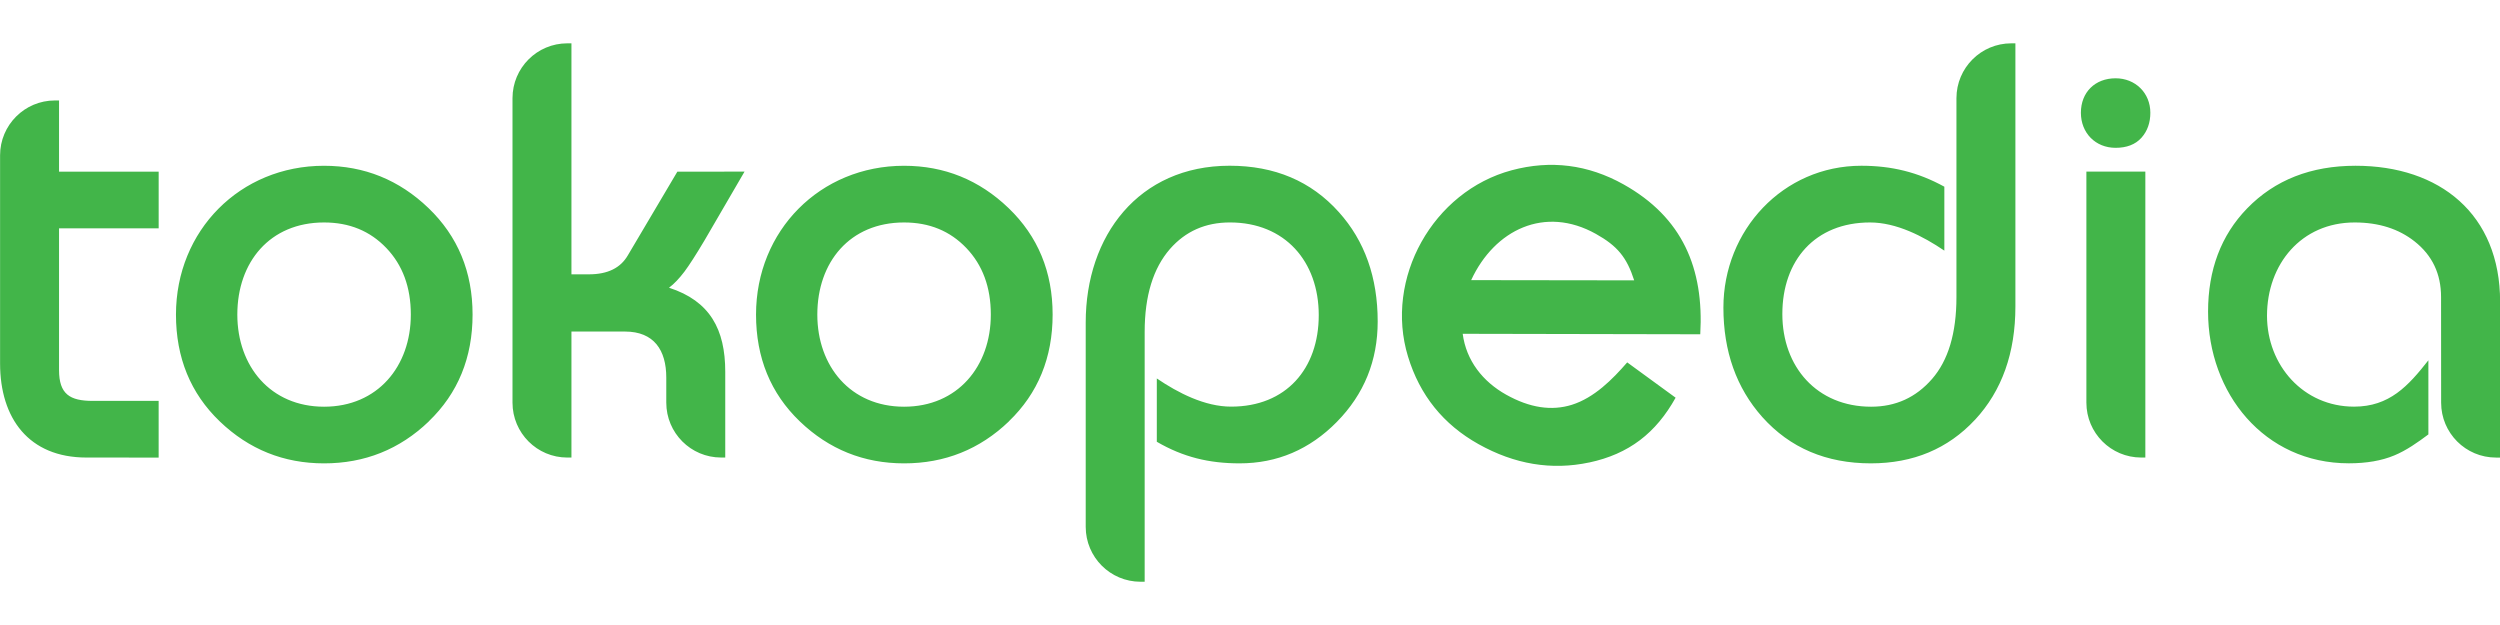
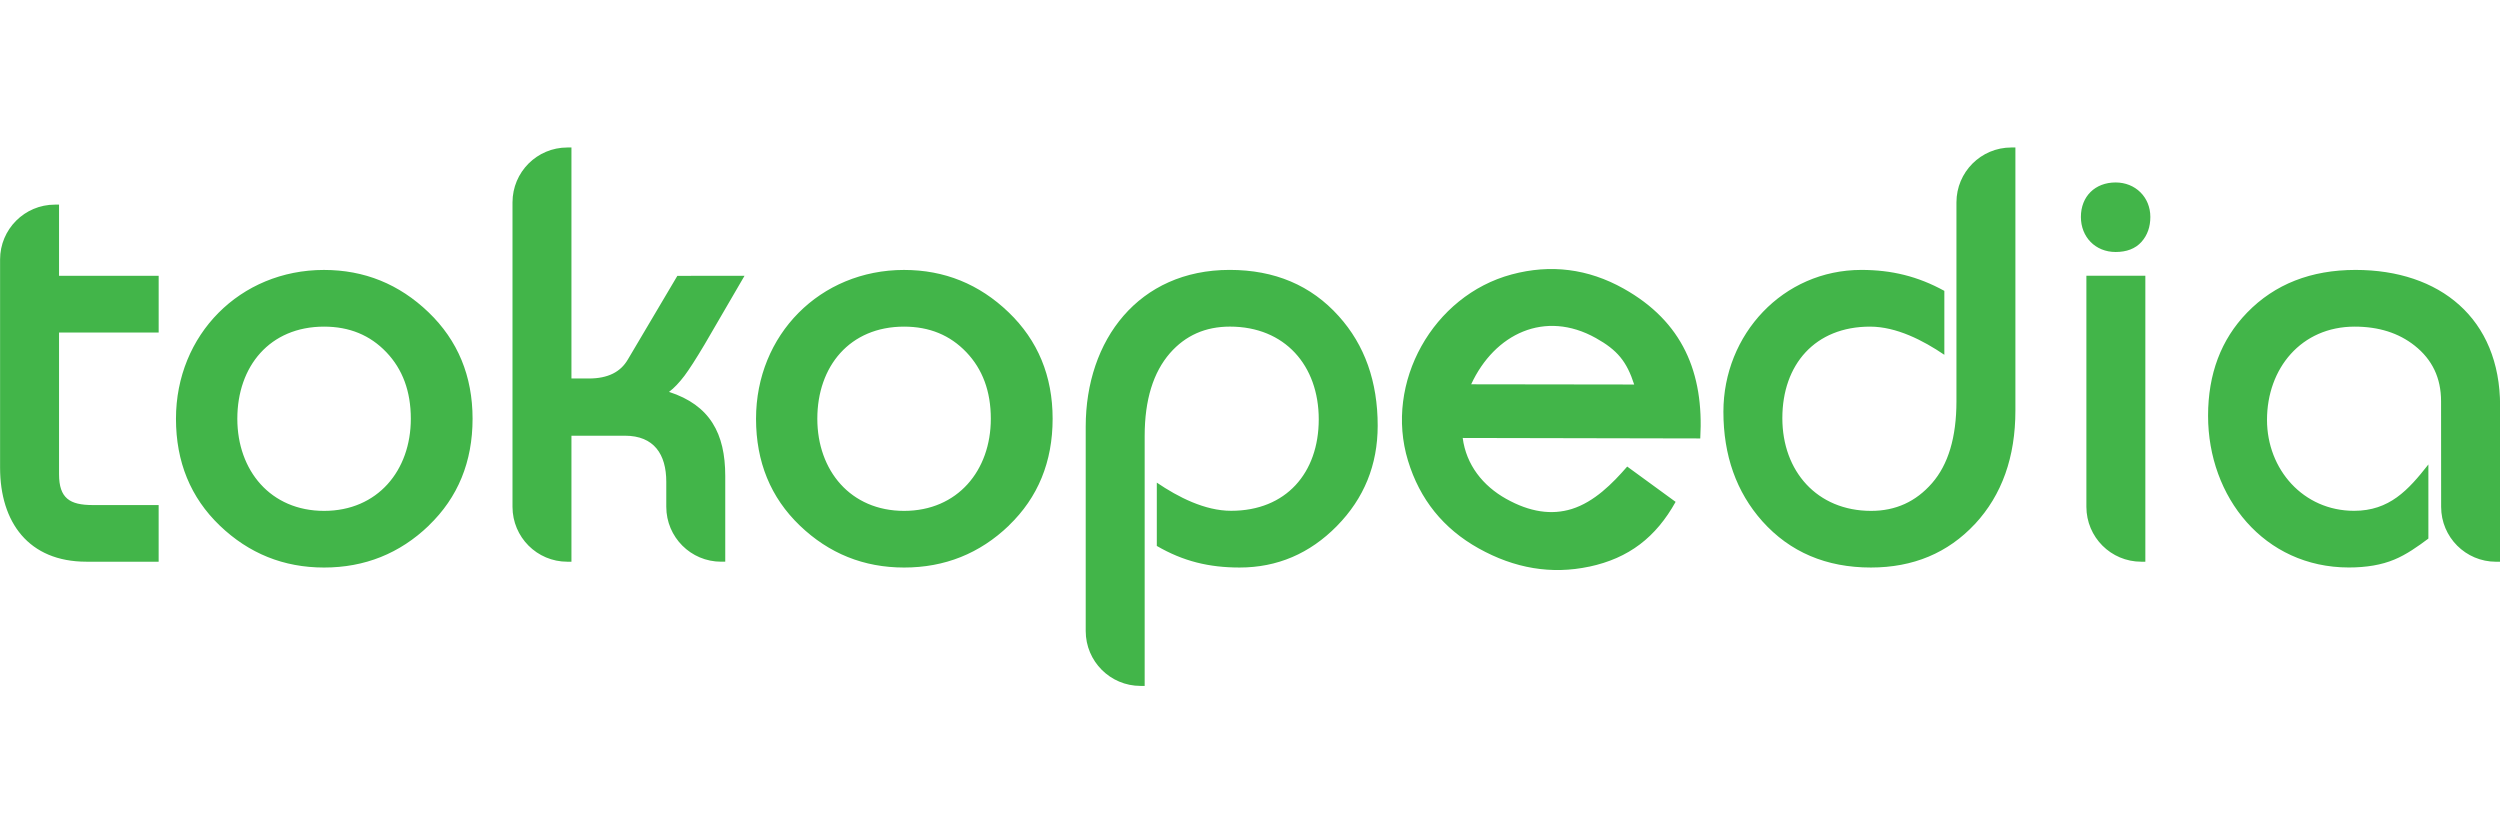
- <svg xmlns="http://www.w3.org/2000/svg" width="120 " height="30" version="1.1" viewBox="0 0 400 87">
+ <svg xmlns="http://www.w3.org/2000/svg" width="150 " height="50" version="1.1" viewBox="0 0 400 87">
  <path d="m213.9 61c-4.347 4.417-9.548 6.637-15.57 6.637-4.874 0-9.016-0.995-13.24-3.454v-10.13c3.401 2.309 7.673 4.508 11.89 4.508 8.792 0 14.02-6.058 14.02-14.64 0-8.592-5.412-14.83-14.21-14.83-3.928 0-7.112 1.414-9.599 4.248-2.666 3.07-4.044 7.458-4.044 13.26v39.98h-0.662c-4.846 0-8.771-3.932-8.771-8.782v-32.7c0-13.88 8.472-25.08 23.03-25.08 7.19 0 13.03 2.462 17.46 7.407 4.163 4.621 6.226 10.48 6.226 17.52 0 6.27-2.177 11.63-6.527 16.05zm102.1-0.339c-4.33 4.654-9.903 6.976-16.66 6.976-7.132 0-12.94-2.462-17.37-7.407-4.161-4.678-6.225-10.54-6.225-17.52 0-12.36 9.528-22.69 22.07-22.69 4.836 0 9.035 1.022 13.28 3.352v10.23c-3.401-2.309-7.672-4.508-11.89-4.508-8.792 0-14.03 6.057-14.03 14.65 0 8.471 5.539 14.83 14.21 14.83 3.925 0 7.157-1.473 9.742-4.439 2.569-2.948 3.904-7.279 3.904-13.1v-31.82c0-4.852 3.928-8.782 8.771-8.782h0.662v42.1c0 7.414-2.143 13.48-6.468 18.14zm26.64-45.13c-0.99 1.11-2.409 1.621-4.141 1.621-3.238 0-5.556-2.391-5.556-5.609 0-3.293 2.274-5.516 5.556-5.516 3.158 0 5.556 2.344 5.556 5.516 0 1.569-0.459 2.914-1.415 3.988zm47.93 25.5c0-3.724-1.407-6.671-4.233-8.905-2.546-2.01-5.726-3.032-9.596-3.032-8.539 0-14.02 6.683-14.02 14.92 0 7.931 5.811 14.55 13.93 14.55 5.648 0 8.668-3.303 11.89-7.418v11.86c-1.641 1.231-3.528 2.573-5.455 3.361-2.033 0.85-4.461 1.263-7.265 1.263-13.58 0-22.53-11.26-22.53-24.27 0-6.682 2.073-12.21 6.246-16.51 4.428-4.565 10.24-6.829 17.35-6.829 13.48 0 23.13 7.751 23.13 21.76v24.93h-0.66c-4.848 0-8.776-3.932-8.776-8.783zm-129.1-2.675c-1.192-3.692-2.686-5.508-6.124-7.43-8.175-4.574-16.22-0.68-19.96 7.394zm-7.198 29.14c-6.026 1.282-11.94 0.294-17.71-2.935-5.628-3.146-9.396-7.825-11.28-14.01-3.819-12.5 4.004-26.44 16.59-29.81 6.237-1.672 12.22-0.915 17.9 2.263 9.436 5.282 12.88 13.45 12.27 23.98l-38.01-0.076c0.56 4.293 3.218 7.652 6.955 9.741 3.788 2.119 7.271 2.626 10.5 1.622 3.589-1.128 6.499-4.06 8.866-6.789l7.746 5.65c-3.159 5.66-7.46 9.01-13.83 10.37zm79.55-46.54h9.433v45.75h-0.664c-4.841 0-8.769-3.932-8.769-8.783zm-320 45.75c-9.227 0-13.81-6.284-13.81-15.06v-33.29c0-4.851 3.928-8.782 8.773-8.782h0.662v11.39h15.94v9.072h-15.94v22.67c0 3.854 1.718 4.937 5.396 4.937h10.54v9.071zm54.79-5.782c-4.66 4.474-10.26 6.715-16.77 6.715-6.447 0-12.02-2.244-16.68-6.715-4.676-4.49-7.007-10.2-7.007-17.09 0-13.44 10.25-23.81 23.68-23.81 6.449 0 12.03 2.261 16.72 6.765 4.706 4.518 7.056 10.22 7.056 17.04 0 6.887-2.334 12.6-7.01 17.09zm44.11-28.96c-1.384 2.324-2.457 3.99-3.212 4.997-0.832 1.095-1.654 1.969-2.468 2.574 6.556 2.12 8.998 6.668 8.998 13.44v13.73h-0.662c-4.844 0-8.773-3.932-8.773-8.783v-4.011c0-4.387-1.965-7.363-6.607-7.363h-8.567v20.16h-0.662c-4.844 0-8.769-3.932-8.769-8.783v-48.71c0-4.852 3.924-8.782 8.769-8.782h0.662v36.96h2.788c3.064 0 5.077-1.049 6.233-3.034l7.924-13.39 10.75-0.011zm48.7 28.96c-4.662 4.474-10.26 6.715-16.77 6.715-6.446 0-12.02-2.244-16.68-6.715-4.676-4.49-7.007-10.2-7.007-17.09 0-13.44 10.25-23.81 23.68-23.81 6.451 0 12.03 2.261 16.72 6.765 4.706 4.518 7.055 10.22 7.055 17.04 0 6.887-2.333 12.6-7.009 17.09zm-6.809-27.74c-2.601-2.723-5.902-4.09-9.962-4.09-8.681 0-13.88 6.337-13.88 14.74 0 8.283 5.32 14.74 13.88 14.74 8.561 0 13.88-6.453 13.88-14.74 0-4.398-1.32-7.927-3.917-10.65zm-92.8 0c-2.6-2.723-5.902-4.09-9.961-4.09-8.681 0-13.88 6.337-13.88 14.74 0 8.283 5.32 14.74 13.88 14.74 8.56 0 13.88-6.453 13.88-14.74 0-4.398-1.319-7.927-3.917-10.65z" style="fill-rule:evenodd;fill:#42b549;stroke-width:2.837" />
</svg>
